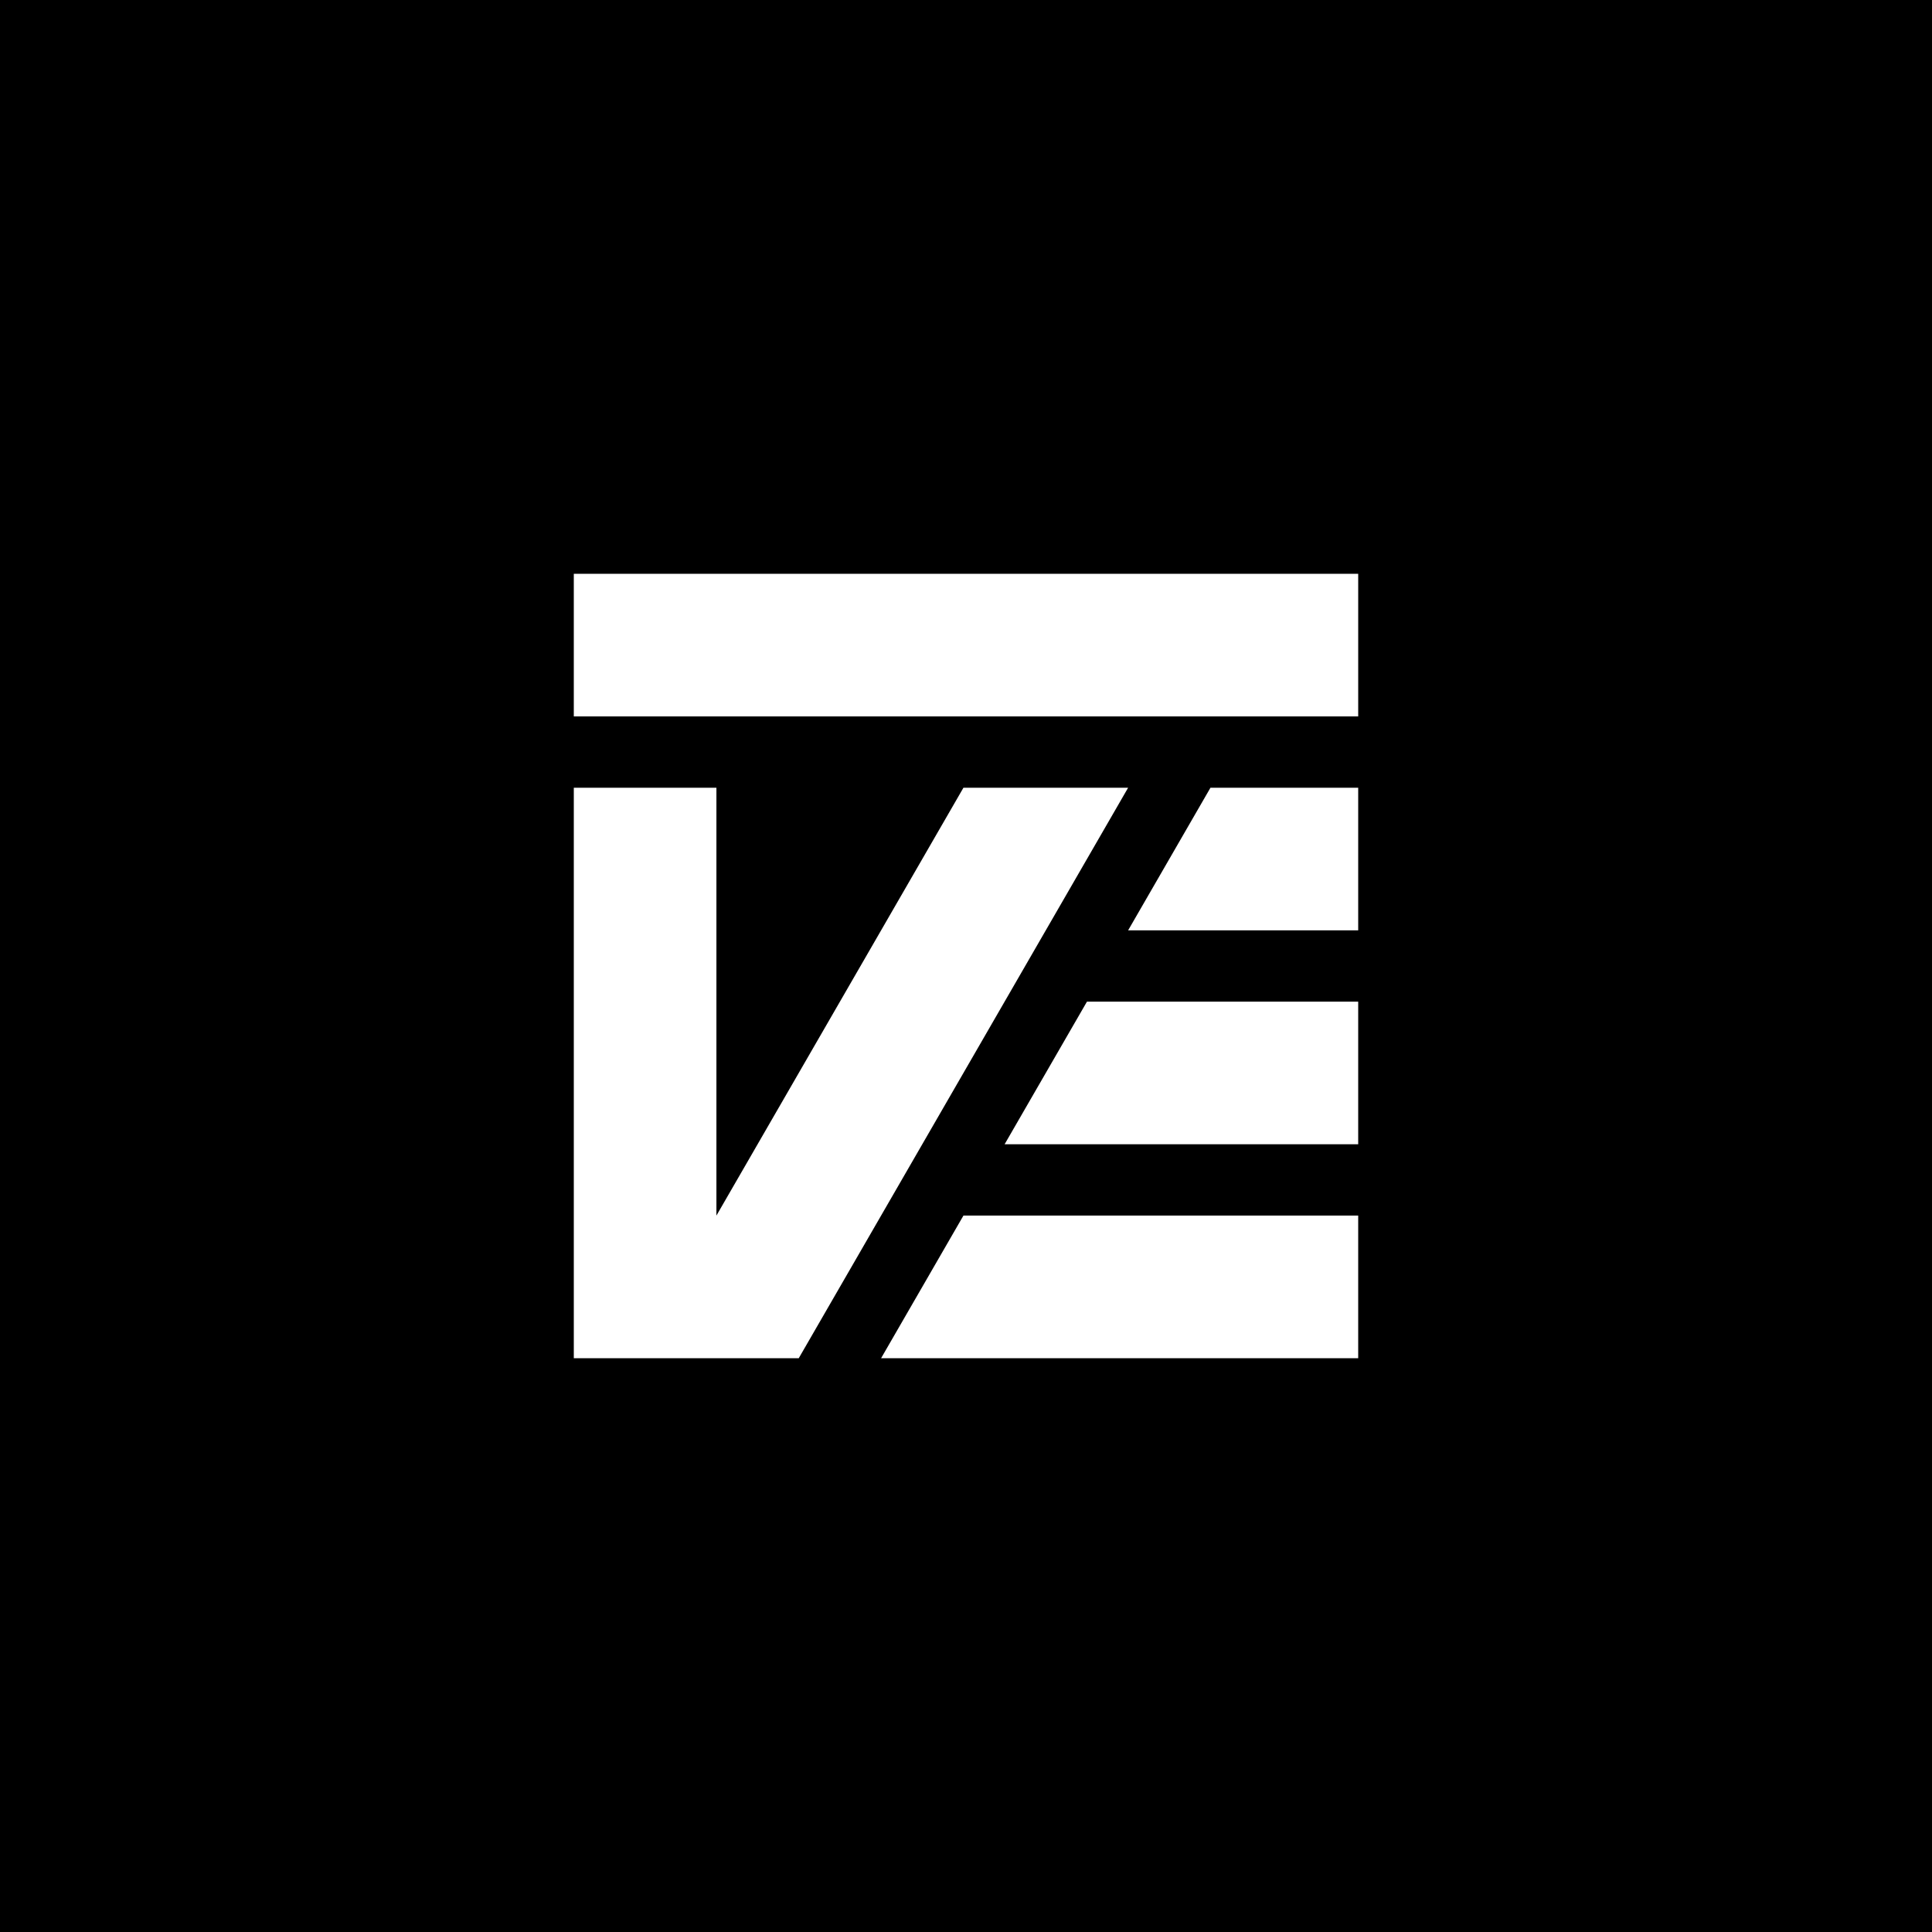
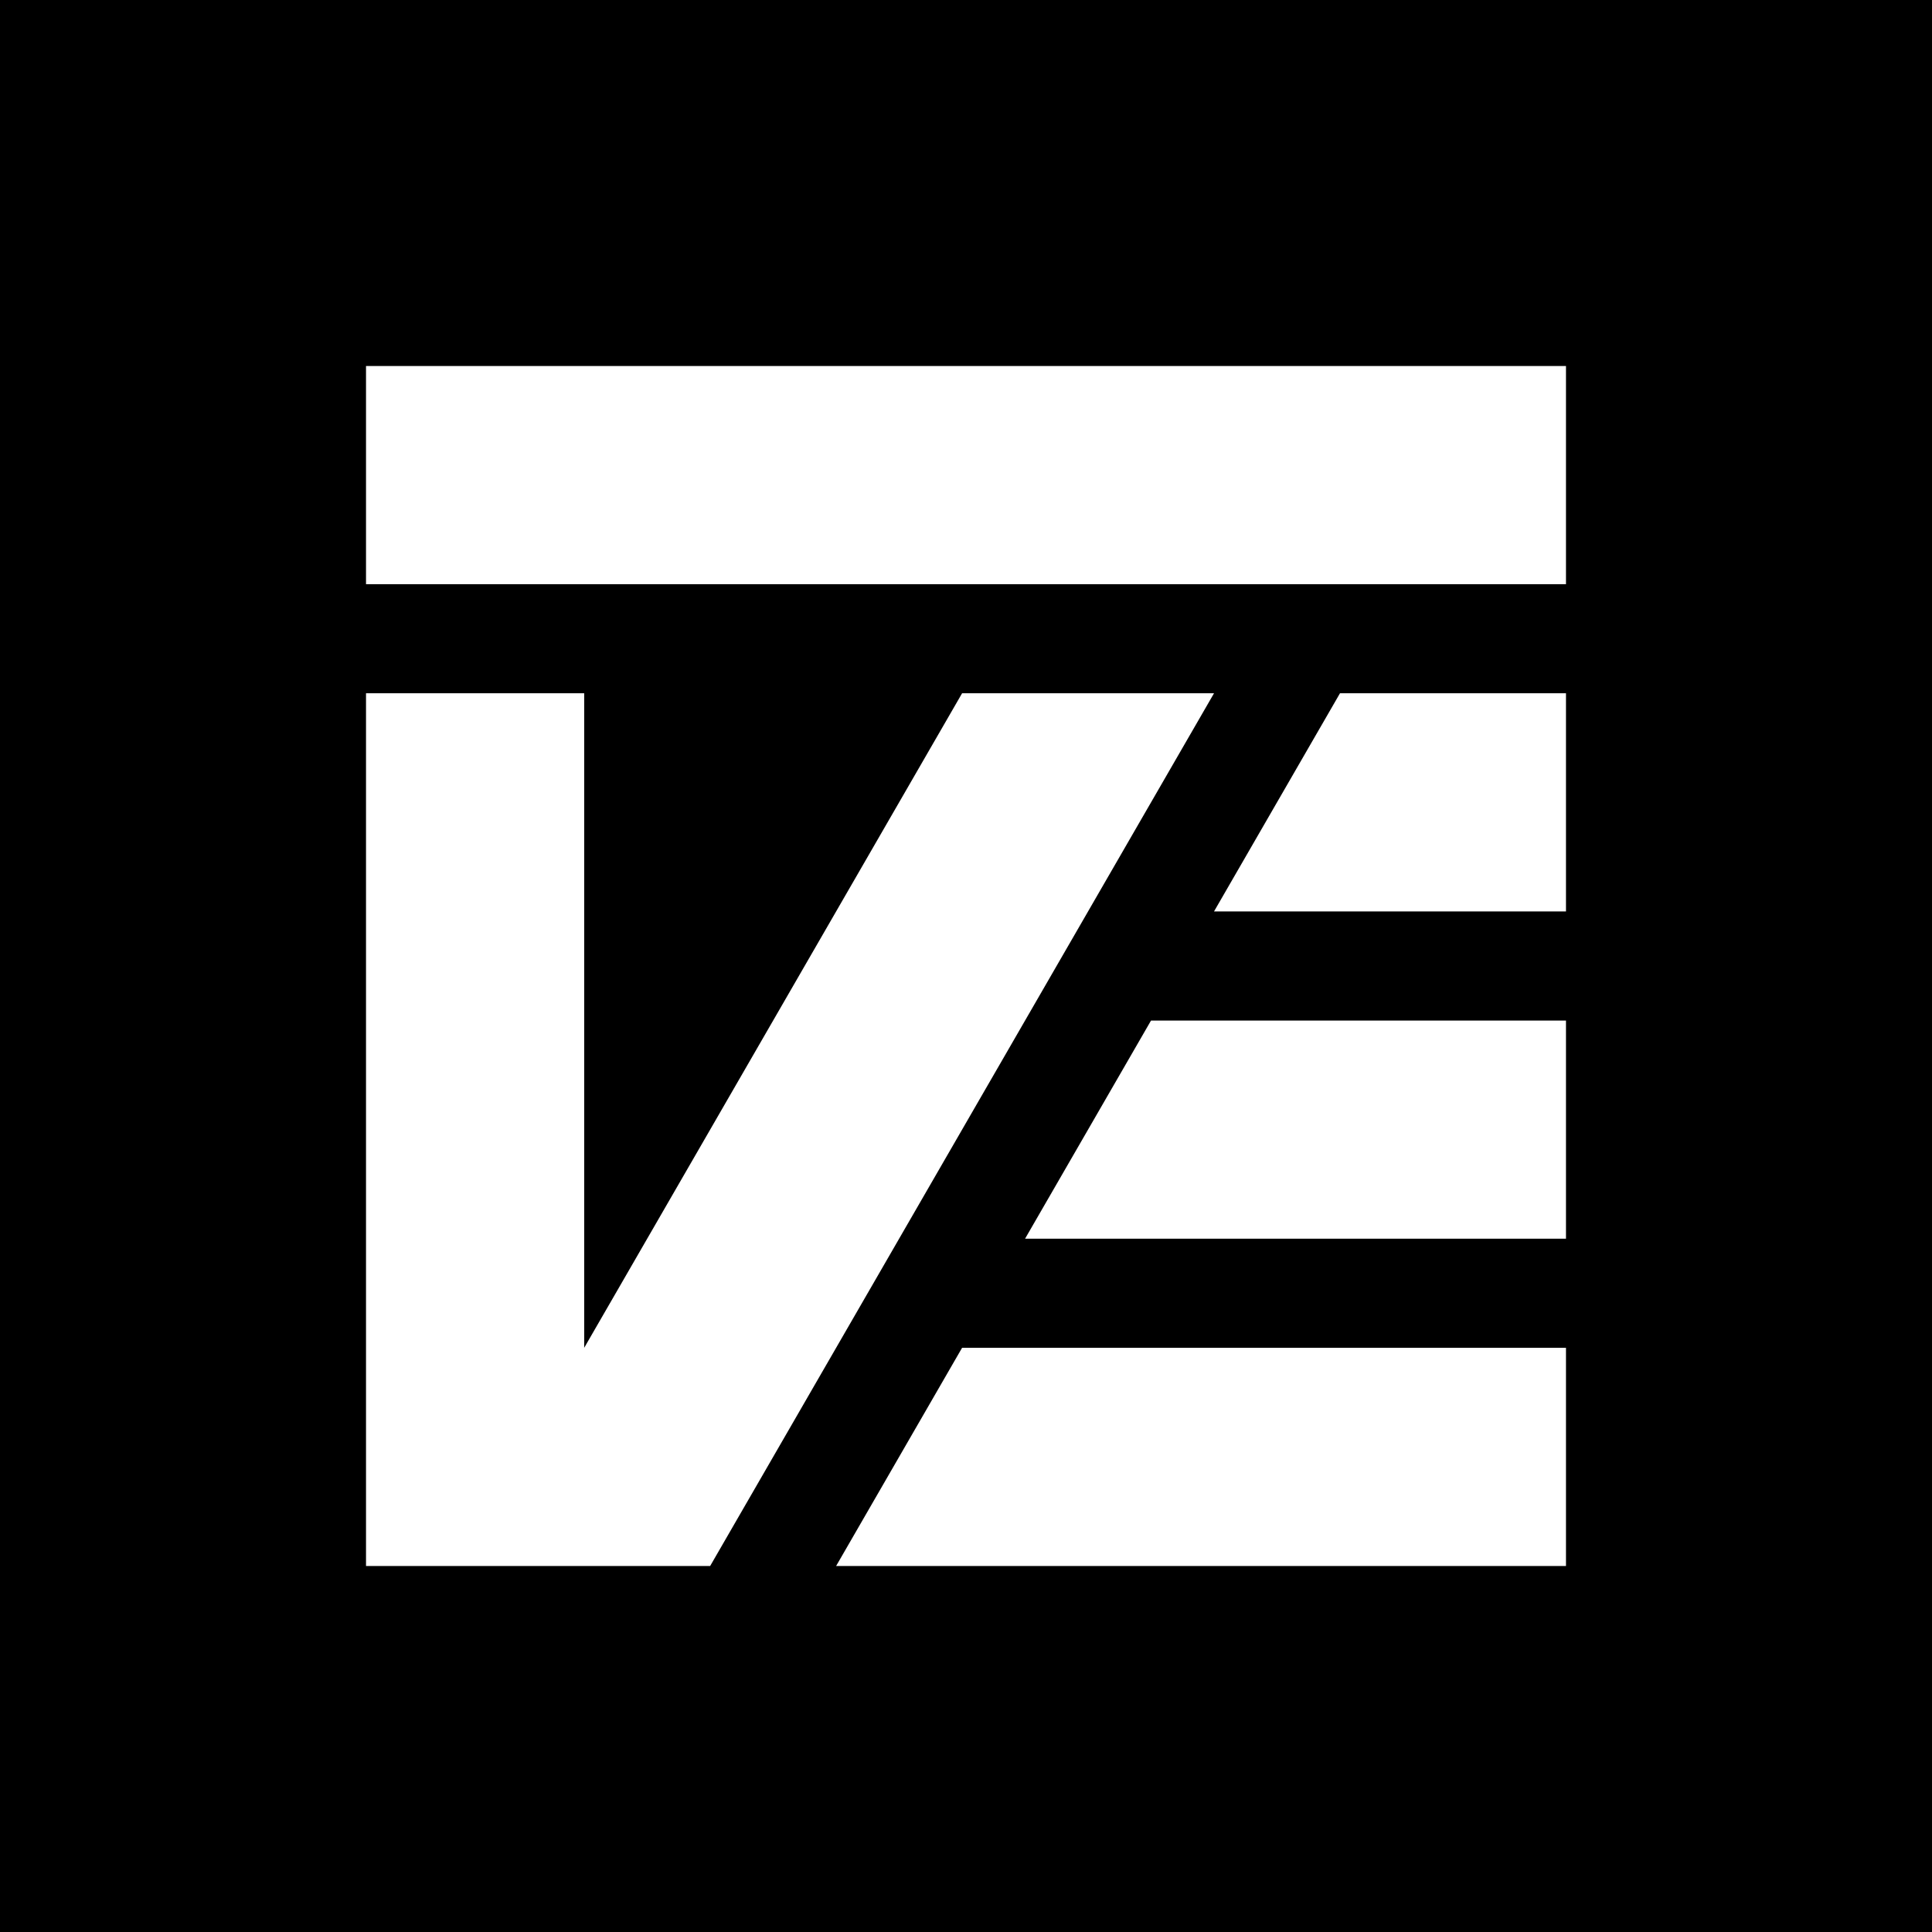
<svg xmlns="http://www.w3.org/2000/svg" width="1024" height="1024" viewBox="0 0 1024 1024" version="1.1" id="svg5" xml:space="preserve">
  <defs id="defs2">
    <marker id="DistanceX" orient="auto" refX="0.0" refY="0.0" style="overflow:visible">
      <path d="M 3,-3 L -3,3 M 0,-5 L  0,5" style="stroke:#000000; stroke-width:0.5" id="path4970" />
    </marker>
    <pattern id="Hatch" patternUnits="userSpaceOnUse" width="8" height="8" x="0" y="0">
      <path d="M8 4 l-4,4" stroke="#000000" stroke-width="0.25" linecap="square" id="path4973" />
      <path d="M6 2 l-4,4" stroke="#000000" stroke-width="0.25" linecap="square" id="path4975" />
      <path d="M4 0 l-4,4" stroke="#000000" stroke-width="0.25" linecap="square" id="path4977" />
    </pattern>
    <symbol id="*Model_Space" />
    <symbol id="*Paper_Space" />
    <symbol id="*Paper_Space0" />
  </defs>
  <g id="layer3" style="display:inline">
    <rect style="display:inline;fill:#000000;stroke:#000000;stroke-width:3.689;stroke-linecap:round;stroke-linejoin:round" id="rect234" width="1265.212" height="1142.11" x="-133.36" y="-59.841" />
  </g>
-   <g id="layer5" transform="translate(92,-28)" style="display:none">
-     <g id="layer2">
-       <path style="fill:#ffffff;stroke:#000000;stroke-width:0;stroke-linecap:round;stroke-linejoin:round;stroke-dasharray:none" d="m 160,440 v 320 h 80 L 480,440 H 400 L 240,664 V 440 Z" id="path116" />
-       <path style="fill:#ffffff;stroke:#ffffff;stroke-width:0;stroke-linecap:round;stroke-linejoin:round;stroke-dasharray:none;stroke-opacity:1" d="m 160,400 v -80 h 520 v 80 z" id="path118" />
-       <path style="fill:#ffffff;stroke:#000000;stroke-width:0;stroke-linecap:round;stroke-linejoin:round;stroke-dasharray:none" d="m 504,440 h 176 v 80 H 456 Z" id="path120" />
-       <path style="fill:#ffffff;stroke:#000000;stroke-width:0;stroke-linecap:round;stroke-linejoin:round;stroke-dasharray:none" d="m 680,560 v 80 H 368 l 56,-80 z" id="path122" />
-       <path style="fill:#ffffff;stroke:#000000;stroke-width:0;stroke-linecap:round;stroke-linejoin:round;stroke-dasharray:none" d="m 680,680 v 80 H 264 l 56,-80 z" id="path124" />
-     </g>
-     <g id="layer4">
-       <path style="fill:#000000;fill-opacity:1;stroke:#dc0e0e;stroke-width:0;stroke-linecap:round;stroke-linejoin:round;stroke-dasharray:none;stroke-opacity:1" d="M 240,760 480,440 548,436 308,764 Z" id="path1223" />
-     </g>
-   </g>
-   <g id="g5039" transform="translate(304.126,-402.646)" style="display:inline;fill:#ffffff">
+   <g id="g5039" transform="matrix(1.529794,0,0,1.529794,193.9957,-887.2197)" style="display:inline;fill:#ffffff">
    <g id="g5534" style="fill:#ffffff">
      <path style="fill:#ffffff;fill-opacity:1;stroke:none;stroke-linecap:round" d="M 119.233,1122.52 293.802,820.157 H 206.517 L 75.591,1046.93 V 820.157 H 0 v 302.363 h 119.233" id="path4989" />
    </g>
    <g id="g5525" style="fill:#ffffff">
      <path style="fill:#ffffff;fill-opacity:1;stroke:none;stroke-linecap:round" d="m 0,706.772 v 75.59 h 415.748 v -75.59 H 0" id="path4999" />
    </g>
    <g id="g5519" style="fill:#ffffff">
      <path style="fill:#ffffff;fill-opacity:1;stroke:none;stroke-linecap:round" d="m 337.444,820.157 h 78.304 v 75.591 H 293.802 l 43.642,-75.591" id="path5007" />
    </g>
    <g id="g5513" style="fill:#ffffff">
      <path style="fill:#ffffff;fill-opacity:1;stroke:none;stroke-linecap:round" d="m 271.981,933.543 h 143.767 v 75.587 h -187.41 l 43.643,-75.587" id="path5015" />
    </g>
    <g id="g5507" style="fill:#ffffff">
      <path style="fill:#ffffff;fill-opacity:1;stroke:none;stroke-linecap:round" d="m 162.875,1122.52 h 252.873 v -75.59 H 206.517 Z" id="path5023" />
    </g>
  </g>
</svg>
